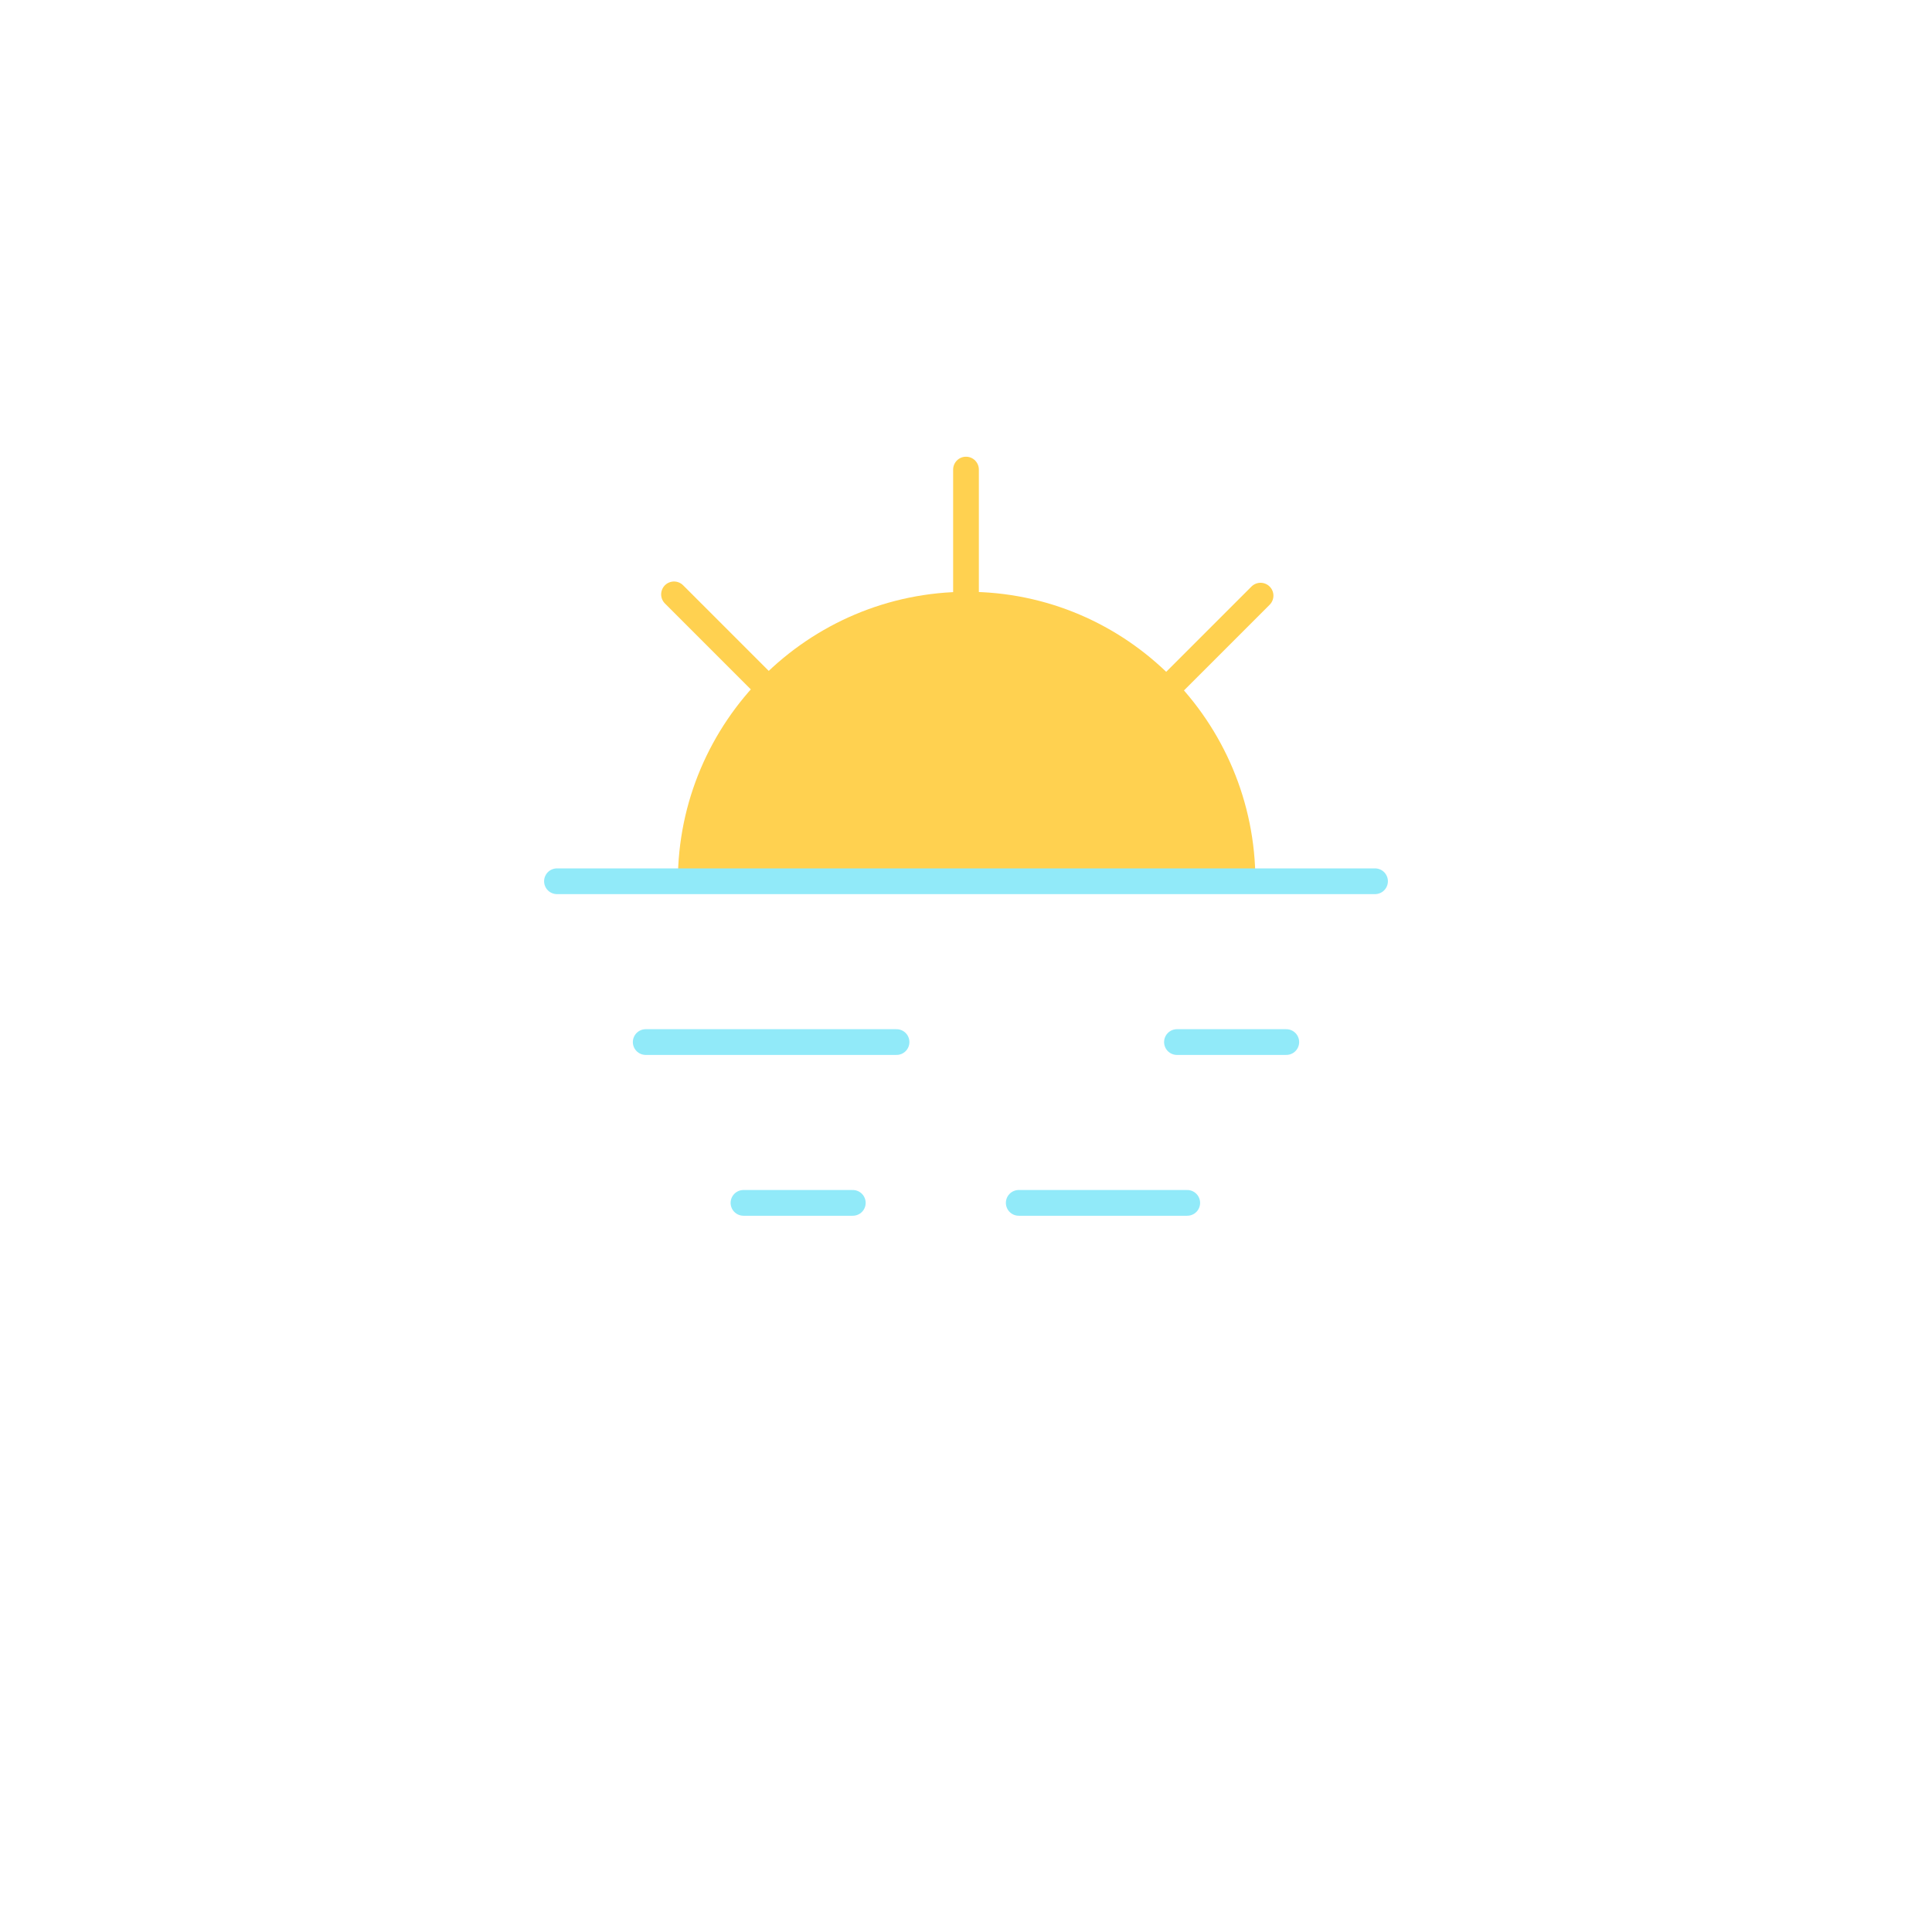
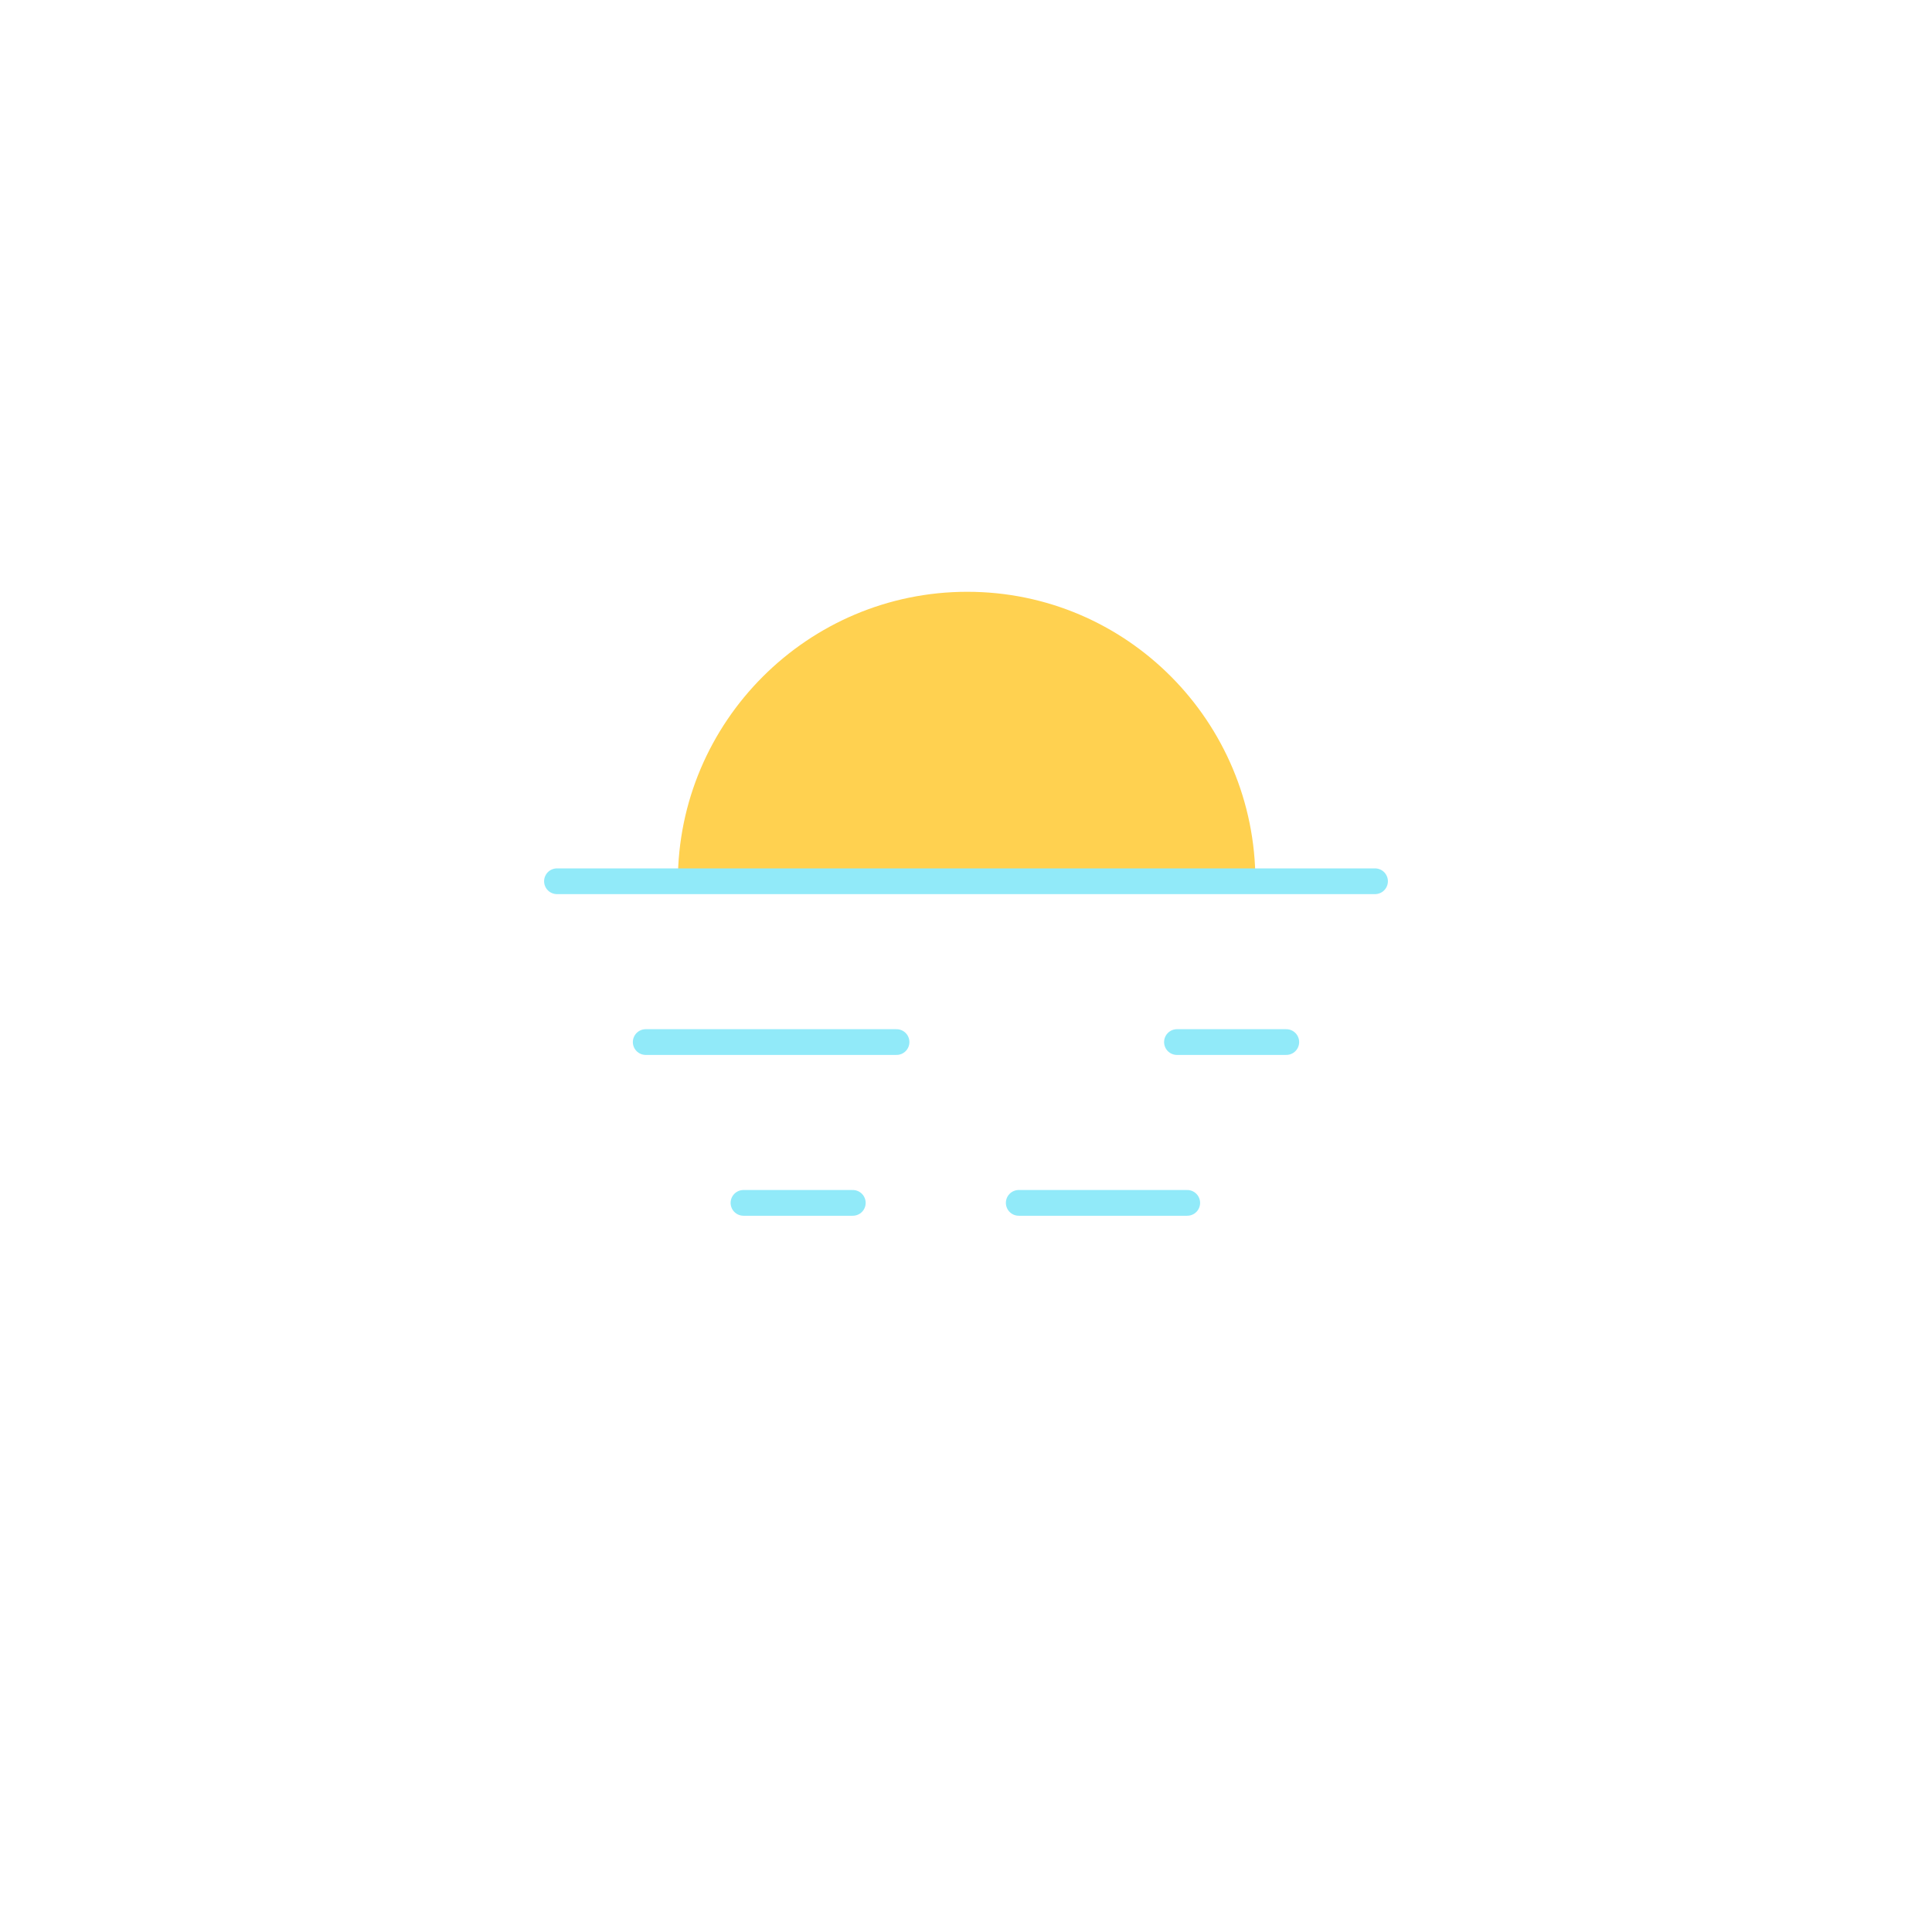
<svg xmlns="http://www.w3.org/2000/svg" version="1.1" id="Layer_1" x="0px" y="0px" viewBox="0 0 150.2 150" style="enable-background:new 0 0 150.2 150;" xml:space="preserve">
  <style type="text/css">
- 	.st0{fill:none;stroke:#FFD150;stroke-width:2;stroke-linecap:round;stroke-linejoin:round;}
+ 	.st0{fill:none; }
	.st1{fill:#FFD150; }
	.st2{fill:none;stroke:#91EAF9;stroke-width:2;stroke-linecap:round;stroke-linejoin:round;}
</style>
  <g id="Solid">
    <line class="st0" x1="75.1" y1="46" x2="75.1" y2="36.5" />
    <line class="st0" x1="59.1" y1="52.9" x2="52.4" y2="46.2" />
    <line class="st0" x1="91.3" y1="53" x2="98" y2="46.3" />
    <path class="st1" d="M97.6,68.5C97.6,56.1,87.6,46,75.2,46S52.7,56.1,52.7,68.5" />
    <line class="st2" x1="106.9" y1="68.5" x2="43.3" y2="68.5" />
    <line class="st2" x1="69.7" y1="81" x2="50.2" y2="81" />
    <line class="st2" x1="100" y1="81" x2="91.5" y2="81" />
    <line class="st2" x1="66.3" y1="93.5" x2="57.8" y2="93.5" />
    <line class="st2" x1="92.3" y1="93.5" x2="79.2" y2="93.5" />
  </g>
</svg>
